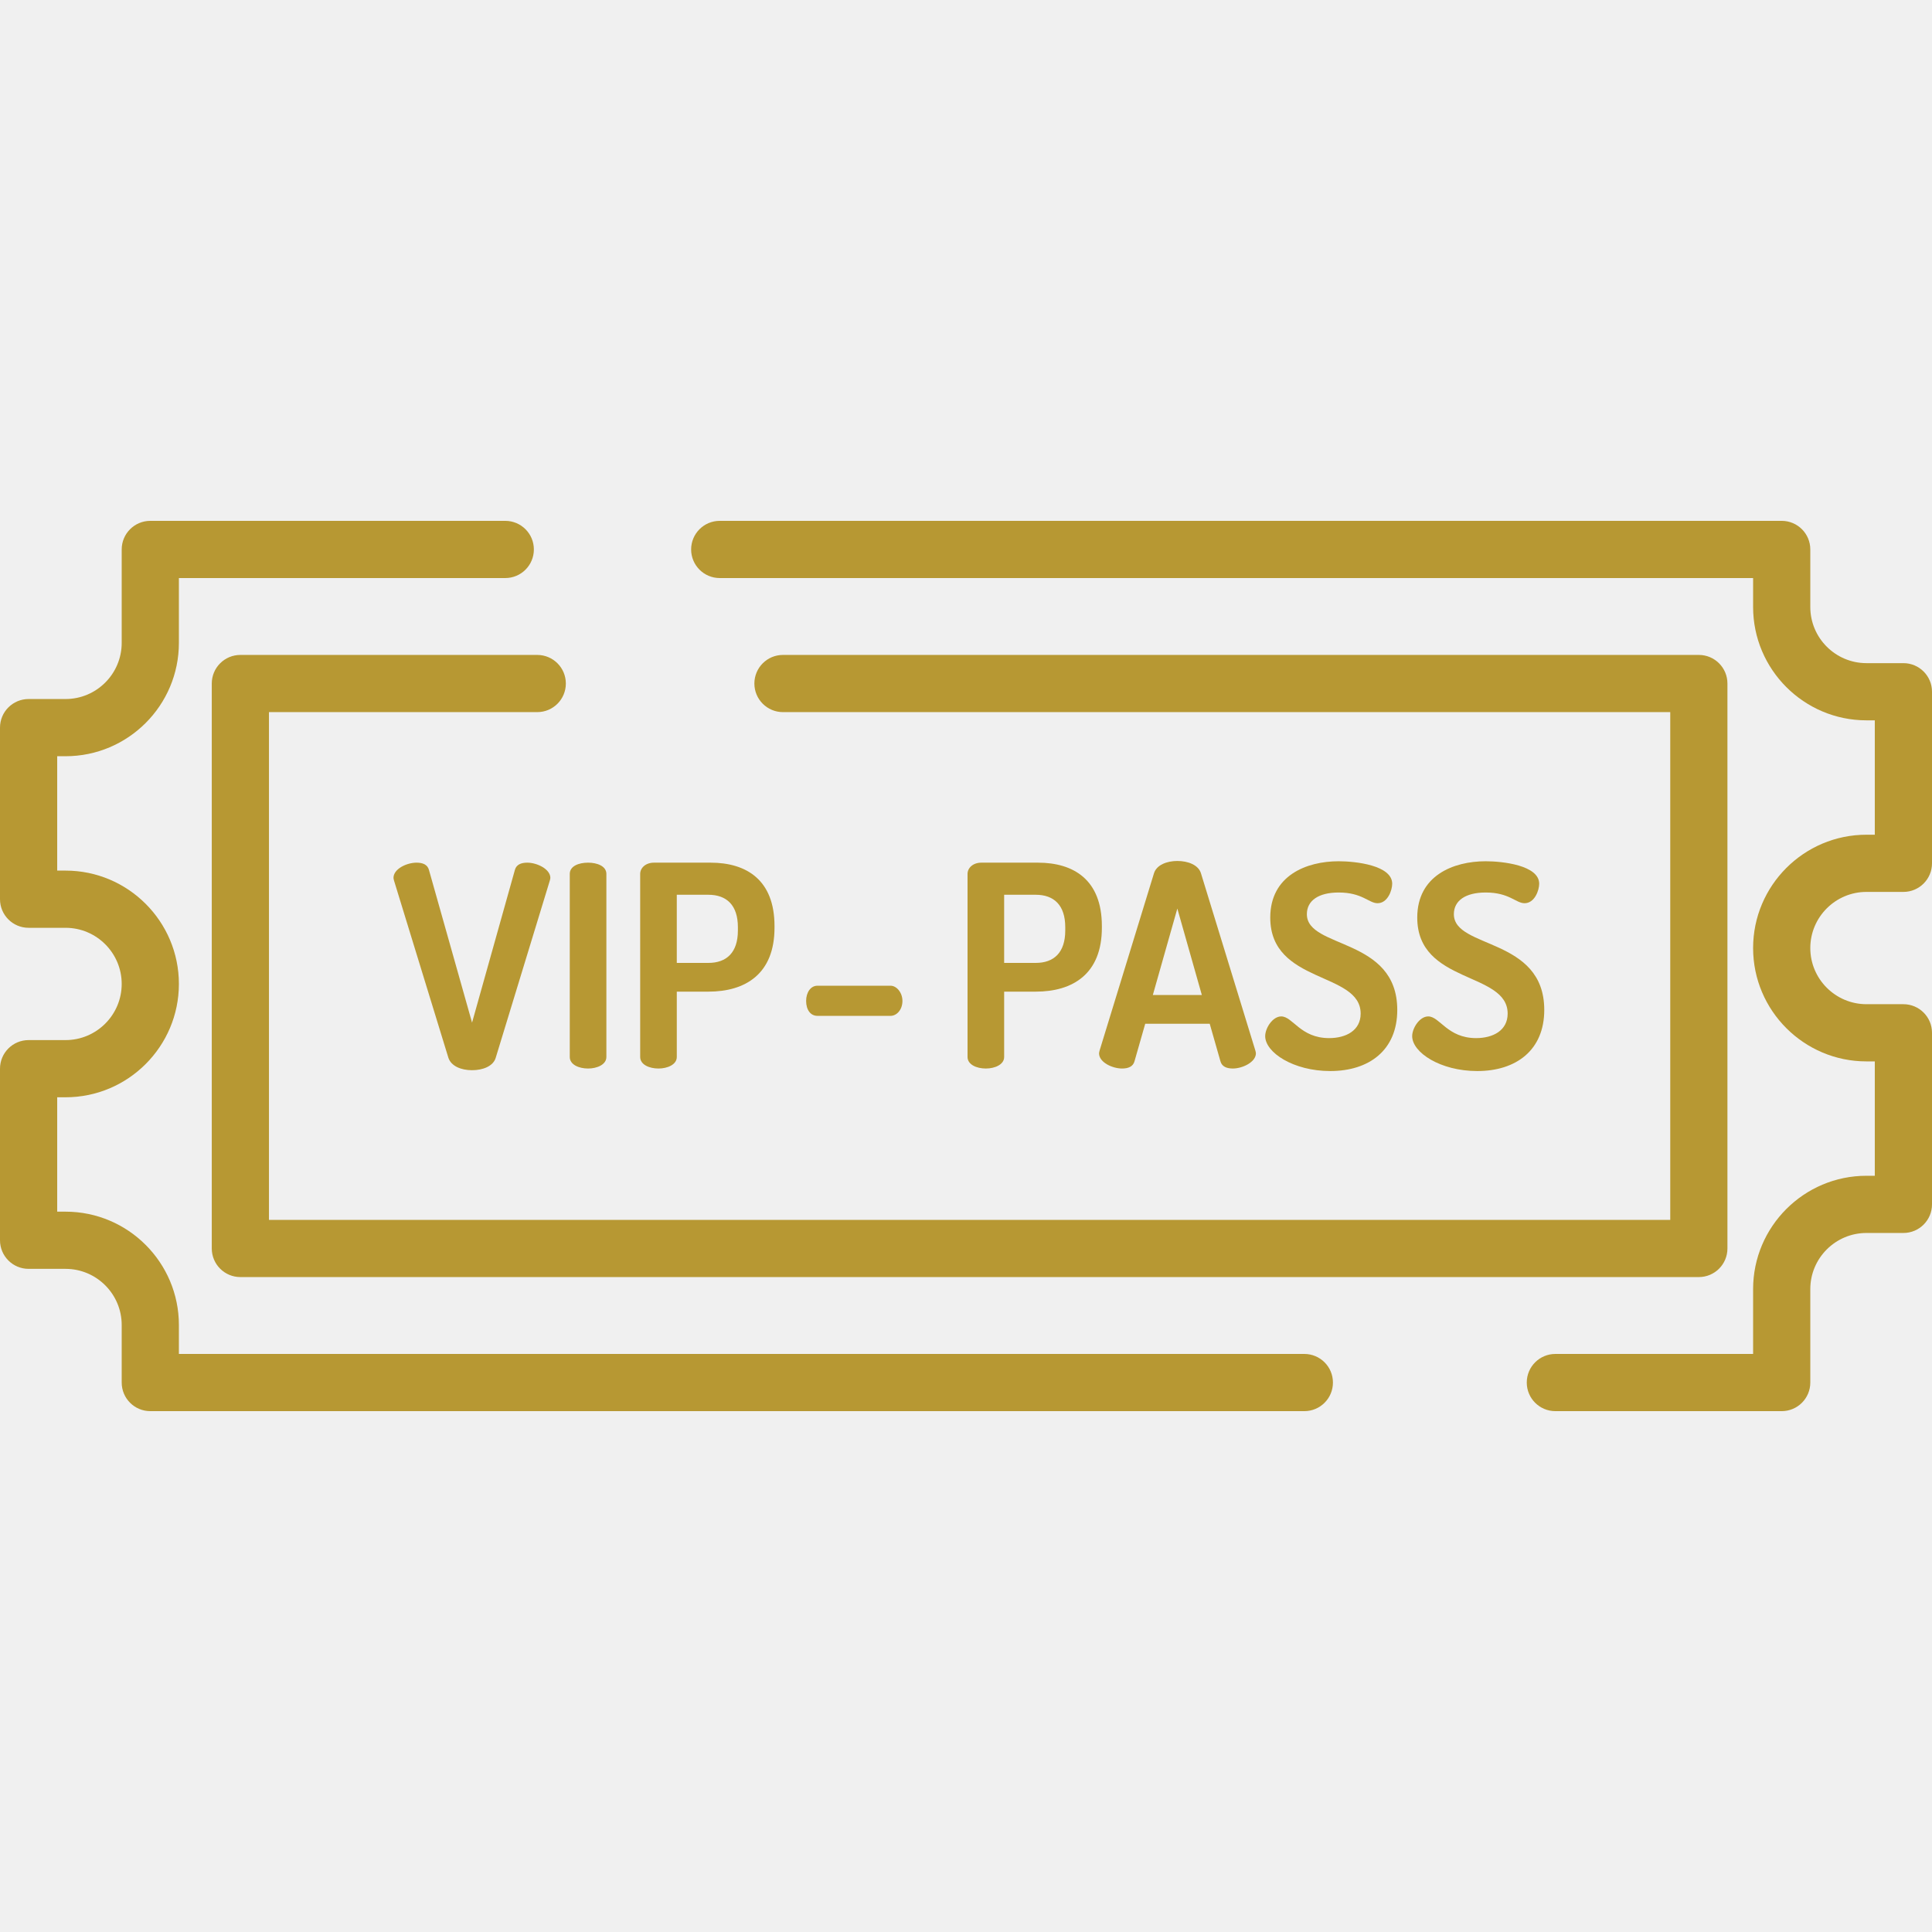
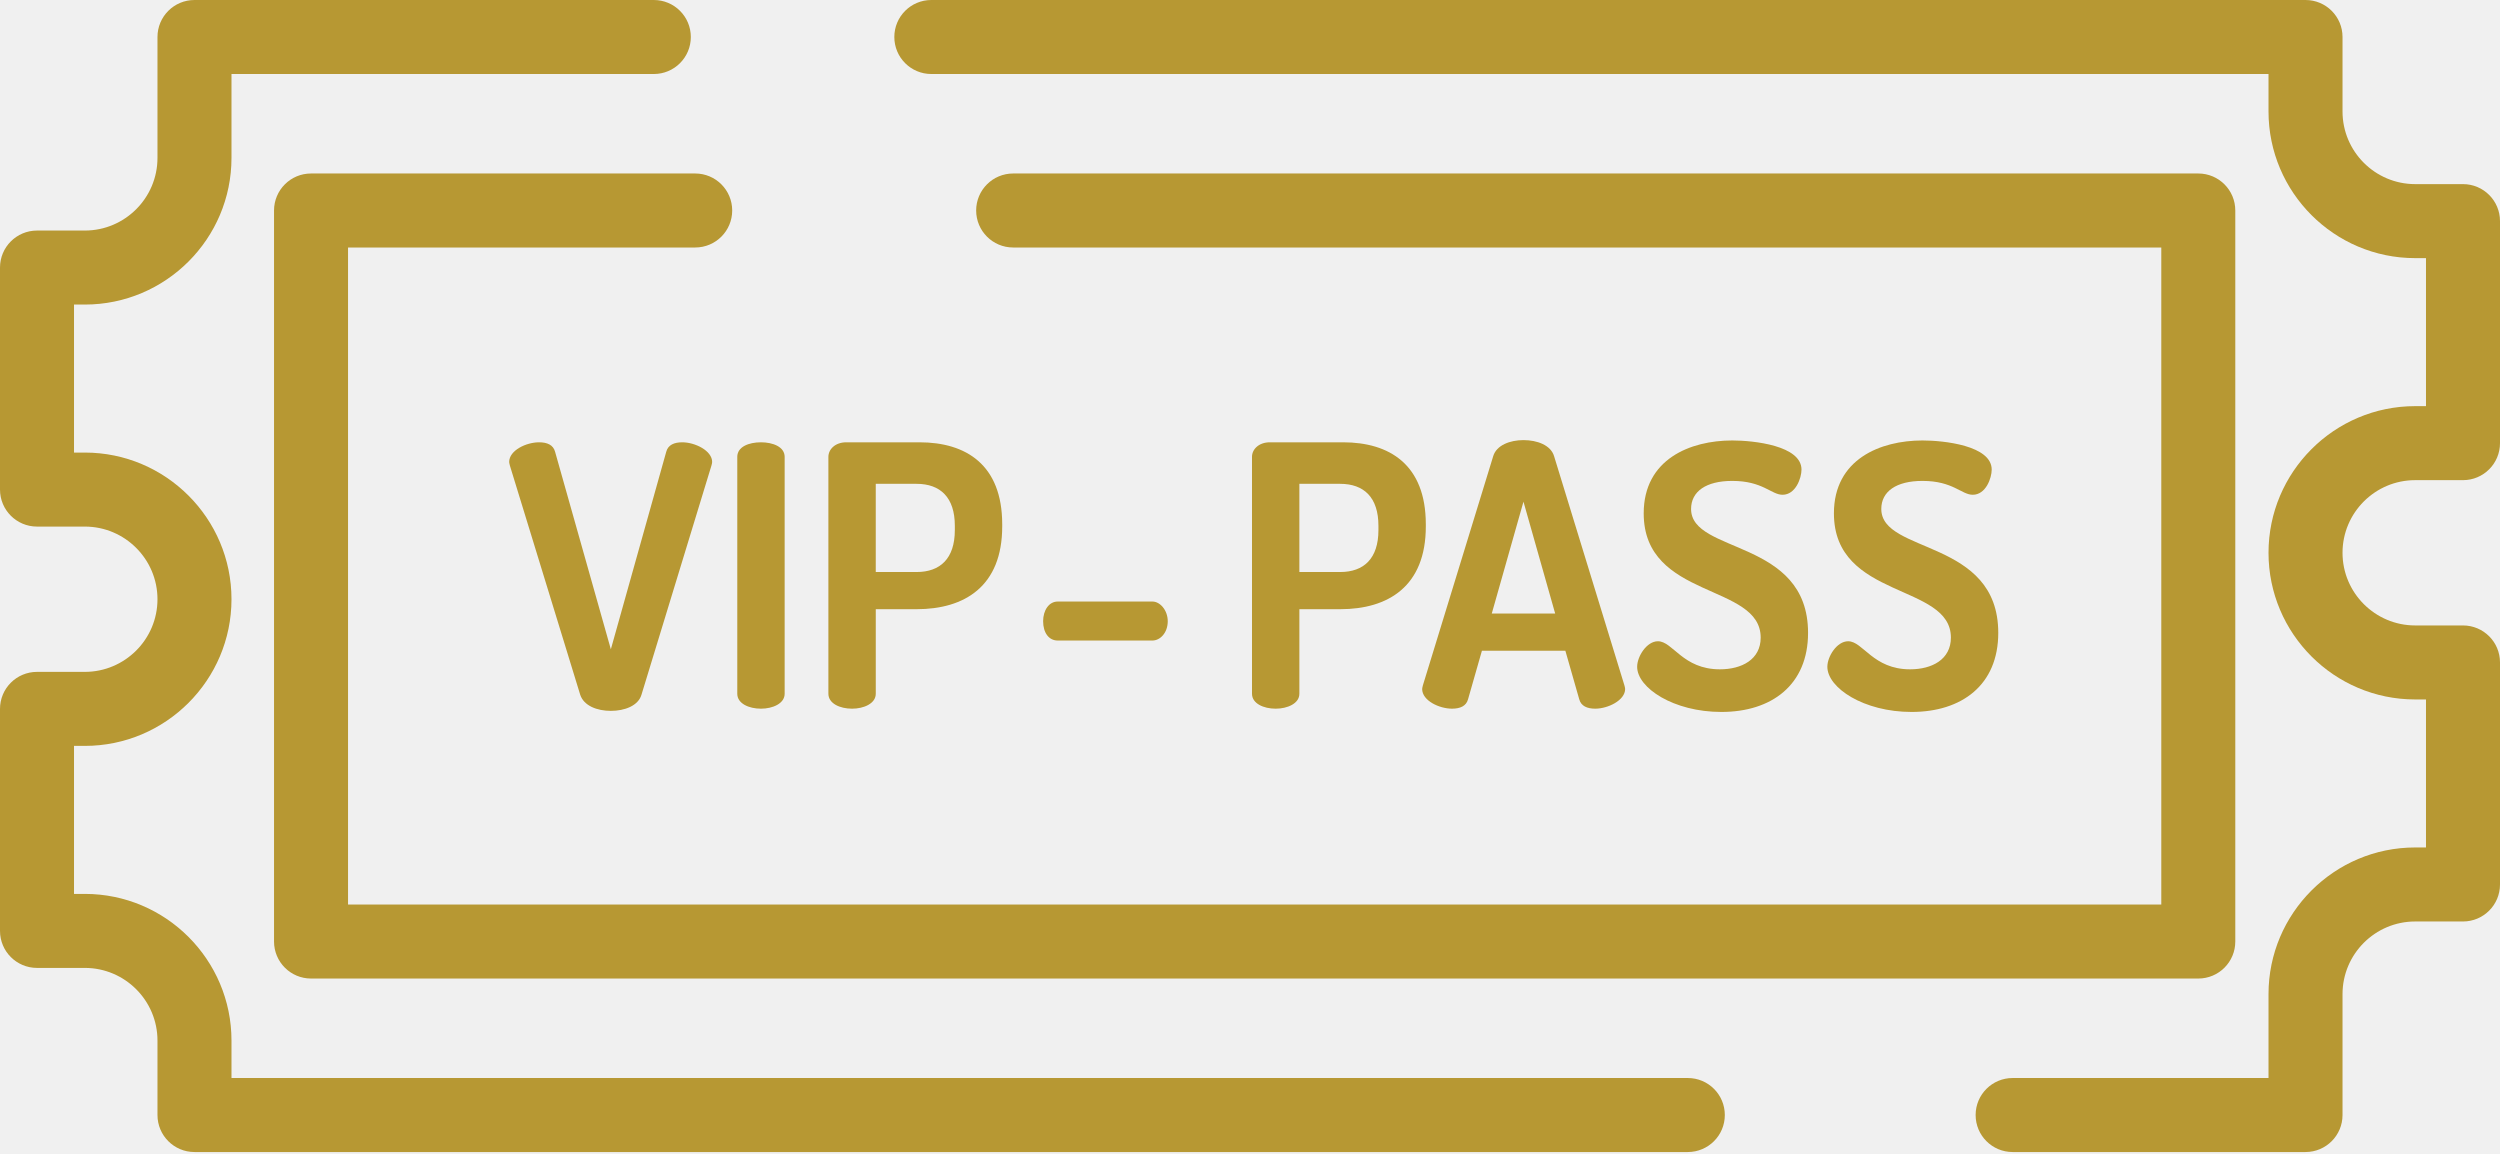
- <svg xmlns="http://www.w3.org/2000/svg" width="349" height="349" viewBox="0 0 349 349" fill="none">
-   <g clip-path="url(#clip0_177_150)">
-     <path d="M337.158 161.117H343.834C346.688 161.117 349 158.805 349 155.951V124.957C349 122.103 346.688 119.791 343.834 119.791H337.158C331.566 119.791 327.016 115.242 327.016 109.649V99.254C327.016 96.4 324.704 94.088 321.85 94.088H130.014C127.16 94.088 124.848 96.4 124.848 99.254C124.848 102.108 127.16 104.421 130.014 104.421H316.684V109.649C316.684 120.939 325.869 130.123 337.158 130.123H338.668V150.785H337.158C325.869 150.785 316.684 159.969 316.684 171.259C316.684 182.548 325.869 191.733 337.158 191.733H338.668V212.394H337.158C325.869 212.394 316.684 221.579 316.684 232.868V244.579H280.963C278.109 244.579 275.797 246.892 275.797 249.746C275.797 252.6 278.109 254.912 280.963 254.912H321.85C324.704 254.912 327.016 252.6 327.016 249.746V232.868C327.016 227.277 331.566 222.727 337.158 222.727H343.834C346.688 222.727 349 220.415 349 217.561V186.566C349 183.712 346.688 181.4 343.834 181.4H337.158C331.566 181.4 327.016 176.851 327.016 171.259C327.016 165.667 331.566 161.117 337.158 161.117Z" fill="#B79833" />
-     <path d="M235.619 244.579H32.316V239.351C32.316 228.061 23.131 218.877 11.842 218.877H10.332V198.215H11.842C23.131 198.215 32.316 189.031 32.316 177.741C32.316 166.452 23.131 157.267 11.842 157.267H10.332V136.606H11.842C23.131 136.606 32.316 127.421 32.316 116.132V104.421H91.273C94.127 104.421 96.439 102.108 96.439 99.254C96.439 96.4 94.127 94.088 91.273 94.088H27.15C24.296 94.088 21.984 96.4 21.984 99.254V116.132C21.984 121.723 17.434 126.273 11.842 126.273H5.166C2.312 126.273 0 128.585 0 131.439V162.434C0 165.288 2.312 167.6 5.166 167.6H11.842C17.434 167.6 21.984 172.149 21.984 177.741C21.984 183.333 17.434 187.883 11.842 187.883H5.166C2.312 187.883 0 190.195 0 193.049V224.043C0 226.897 2.312 229.209 5.166 229.209H11.842C17.434 229.209 21.984 233.758 21.984 239.351V249.746C21.984 252.6 24.296 254.912 27.15 254.912H235.619C238.473 254.912 240.785 252.6 240.785 249.746C240.785 246.892 238.473 244.579 235.619 244.579Z" fill="#B79833" />
-     <path d="M306.881 118.307H141.438C138.584 118.307 136.272 120.619 136.272 123.473C136.272 126.327 138.584 128.639 141.438 128.639H301.716V220.36H48.587V128.639H97.049C99.903 128.639 102.216 126.327 102.216 123.473C102.216 120.619 99.903 118.307 97.049 118.307H43.421C40.568 118.307 38.255 120.62 38.255 123.473V225.526C38.255 228.38 40.567 230.692 43.421 230.692H306.881C309.735 230.692 312.047 228.38 312.047 225.526V123.473C312.047 120.619 309.735 118.307 306.881 118.307Z" fill="#B79833" />
-     <path d="M95.245 155.833C94.126 155.833 93.261 156.189 93.007 157.156L85.274 184.728L77.49 157.156C77.236 156.189 76.372 155.833 75.252 155.833C73.472 155.833 71.081 156.953 71.081 158.58C71.081 158.682 71.131 158.886 71.182 159.089L81 191.086C81.509 192.613 83.34 193.325 85.273 193.325C87.207 193.325 89.088 192.613 89.546 191.086L99.315 159.088C99.365 158.885 99.417 158.733 99.417 158.58C99.417 157.002 97.025 155.833 95.245 155.833Z" fill="#B79833" />
-     <path d="M106.231 155.833C104.552 155.833 102.924 156.444 102.924 157.868V190.934C102.924 192.308 104.552 193.02 106.231 193.02C107.859 193.02 109.538 192.308 109.538 190.934V157.868C109.538 156.444 107.859 155.833 106.231 155.833Z" fill="#B79833" />
-     <path d="M128.36 155.833H118.135C116.609 155.833 115.643 156.8 115.643 157.868L115.644 190.934C115.644 192.308 117.271 193.02 118.95 193.02C120.578 193.02 122.258 192.308 122.258 190.934V179.132H127.955C134.67 179.132 139.909 175.927 139.909 167.584V167.279C139.908 158.936 134.82 155.833 128.36 155.833ZM133.294 168.093C133.294 172.061 131.259 173.942 127.953 173.942H122.256V161.631H127.953C131.259 161.631 133.294 163.513 133.294 167.481V168.093Z" fill="#B79833" />
-     <path d="M160.881 178.063H147.654C146.434 178.063 145.62 179.284 145.62 180.81C145.62 182.438 146.434 183.506 147.654 183.506H160.881C161.949 183.506 163.018 182.438 163.018 180.81C163.017 179.284 161.949 178.063 160.881 178.063Z" fill="#B79833" />
-     <path d="M187.495 155.833H177.27C175.744 155.833 174.778 156.8 174.778 157.868H174.779V190.934C174.779 192.308 176.407 193.02 178.085 193.02C179.713 193.02 181.393 192.308 181.393 190.934V179.132H187.09C193.805 179.132 199.044 175.927 199.044 167.584V167.279C199.043 158.936 193.955 155.833 187.495 155.833ZM192.429 168.093C192.429 172.061 190.394 173.942 187.088 173.942H181.391V161.631H187.088C190.394 161.631 192.429 163.513 192.429 167.481V168.093Z" fill="#B79833" />
-     <path d="M226.767 189.763L216.948 157.766C216.49 156.24 214.608 155.527 212.675 155.527C210.793 155.527 208.911 156.24 208.452 157.766L198.635 189.763C198.584 189.967 198.534 190.17 198.534 190.272C198.534 191.9 200.925 193.02 202.704 193.019C203.823 193.019 204.688 192.663 204.942 191.696L206.876 184.931H218.525L220.459 191.696C220.713 192.663 221.578 193.019 222.697 193.019C224.477 193.019 226.869 191.849 226.869 190.272C226.868 190.12 226.817 189.967 226.767 189.763ZM208.25 179.742L212.676 164.124L217.103 179.742H208.25Z" fill="#B79833" />
-     <path d="M236.075 165.141C236.075 162.699 238.161 161.224 241.824 161.224C246.097 161.224 247.266 163.158 248.843 163.158C250.675 163.158 251.489 160.817 251.489 159.647C251.489 156.29 244.824 155.578 241.823 155.578C235.973 155.578 229.461 158.173 229.461 165.753C229.461 177.809 245.791 175.469 245.791 183.1C245.791 186.153 243.146 187.526 240.094 187.526C234.904 187.526 233.531 183.607 231.446 183.607C229.868 183.607 228.546 185.745 228.546 187.168C228.546 190.118 233.634 193.476 240.297 193.476C247.318 193.476 252.405 189.712 252.405 182.437C252.405 169.262 236.075 171.449 236.075 165.141Z" fill="#B79833" />
-     <path d="M262.629 165.141C262.629 162.699 264.715 161.224 268.377 161.224C272.65 161.224 273.82 163.158 275.397 163.158C277.228 163.158 278.042 160.817 278.042 159.647C278.042 156.29 271.378 155.578 268.376 155.578C262.527 155.578 256.015 158.173 256.015 165.753C256.015 177.809 272.345 175.469 272.345 183.1C272.345 186.153 269.699 187.526 266.647 187.526C261.458 187.526 260.084 183.607 257.999 183.607C256.422 183.607 255.099 185.745 255.099 187.168C255.099 190.118 260.187 193.476 266.851 193.476C273.871 193.476 278.958 189.712 278.958 182.437C278.958 169.262 262.629 171.449 262.629 165.141Z" fill="#B79833" />
-   </g>
-   <defs>
-     <clipPath id="clip0_177_150">
-       <rect width="349" height="349" fill="white" />
-     </clipPath>
-   </defs>
+ <svg xmlns="http://www.w3.org/2000/svg" width="349" height="161" viewBox="0 0 349 161" fill="none">
+   <path d="M337.158 67.029H343.834C346.688 67.029 349 64.717 349 61.863V30.869C349 28.015 346.688 25.703 343.834 25.703H337.158C331.566 25.703 327.016 21.153 327.016 15.561V5.166C327.016 2.312 324.704 0 321.85 0H130.014C127.16 0 124.848 2.312 124.848 5.166C124.848 8.02 127.16 10.332 130.014 10.332H316.684V15.561C316.684 26.851 325.869 36.035 337.158 36.035H338.668V56.697H337.158C325.869 56.697 316.684 65.881 316.684 77.171C316.684 88.46 325.869 97.644 337.158 97.644H338.668V118.306H337.158C325.869 118.306 316.684 127.491 316.684 138.78V150.491H280.963C278.109 150.491 275.797 152.803 275.797 155.657C275.797 158.511 278.109 160.824 280.963 160.824H321.85C324.704 160.824 327.016 158.511 327.016 155.657V138.78C327.016 133.188 331.566 128.639 337.158 128.639H343.834C346.688 128.639 349 126.326 349 123.472V92.478C349 89.624 346.688 87.312 343.834 87.312H337.158C331.566 87.312 327.016 82.763 327.016 77.171C327.016 71.578 331.566 67.029 337.158 67.029Z" fill="#B79833" />
+   <path d="M235.619 150.491H32.316V145.262C32.316 133.973 23.131 124.789 11.842 124.789H10.332V104.127H11.842C23.131 104.127 32.316 94.942 32.316 83.653C32.316 72.364 23.131 63.179 11.842 63.179H10.332V42.517H11.842C23.131 42.517 32.316 33.333 32.316 22.044V10.332H91.273C94.127 10.332 96.439 8.02 96.439 5.166C96.439 2.312 94.127 0 91.273 0H27.15C24.296 0 21.984 2.312 21.984 5.166V22.044C21.984 27.635 17.434 32.185 11.842 32.185H5.166C2.312 32.185 0 34.497 0 37.351V68.345C0 71.199 2.312 73.511 5.166 73.511H11.842C17.434 73.511 21.984 78.061 21.984 83.653C21.984 89.245 17.434 93.794 11.842 93.794H5.166C2.312 93.794 0 96.107 0 98.961V129.955C0 132.809 2.312 135.121 5.166 135.121H11.842C17.434 135.121 21.984 139.67 21.984 145.262V155.657C21.984 158.511 24.296 160.824 27.15 160.824H235.619C238.473 160.824 240.785 158.511 240.785 155.657C240.785 152.803 238.473 150.491 235.619 150.491Z" fill="#B79833" />
+   <path d="M306.881 24.219H141.438C138.584 24.219 136.272 26.531 136.272 29.385C136.272 32.239 138.584 34.551 141.438 34.551H301.716V126.272H48.587V34.551H97.049C99.903 34.551 102.215 32.239 102.215 29.385C102.215 26.531 99.903 24.219 97.049 24.219H43.421C40.568 24.219 38.255 26.532 38.255 29.385V131.438C38.255 134.292 40.567 136.604 43.421 136.604H306.881C309.735 136.604 312.047 134.292 312.047 131.438V29.385C312.047 26.531 309.735 24.219 306.881 24.219Z" fill="#B79833" />
+   <path d="M95.245 61.745C94.126 61.745 93.261 62.101 93.007 63.068L85.274 90.64L77.49 63.068C77.236 62.101 76.372 61.745 75.252 61.745C73.472 61.745 71.081 62.864 71.081 64.492C71.081 64.594 71.131 64.797 71.182 65.001L81 96.998C81.509 98.524 83.34 99.237 85.273 99.237C87.207 99.237 89.088 98.524 89.546 96.998L99.315 65C99.365 64.797 99.417 64.645 99.417 64.491C99.417 62.914 97.025 61.745 95.245 61.745Z" fill="#B79833" />
+   <path d="M106.231 61.745C104.552 61.745 102.924 62.356 102.924 63.78V96.846C102.924 98.22 104.552 98.932 106.231 98.932C107.859 98.932 109.538 98.22 109.538 96.846V63.78C109.538 62.356 107.859 61.745 106.231 61.745Z" fill="#B79833" />
+   <path d="M128.36 61.745H118.135C116.609 61.745 115.643 62.712 115.643 63.78L115.644 96.846C115.644 98.22 117.271 98.932 118.95 98.932C120.578 98.932 122.258 98.22 122.258 96.846V85.044H127.955C134.67 85.044 139.909 81.839 139.909 73.496V73.191C139.908 64.848 134.82 61.745 128.36 61.745ZM133.294 74.004C133.294 77.973 131.259 79.854 127.953 79.854H122.256V67.543H127.953C131.259 67.543 133.294 69.425 133.294 73.393V74.004Z" fill="#B79833" />
+   <path d="M160.881 83.975H147.654C146.434 83.975 145.62 85.196 145.62 86.722C145.62 88.35 146.434 89.418 147.654 89.418H160.881C161.949 89.418 163.018 88.35 163.018 86.722C163.017 85.196 161.949 83.975 160.881 83.975Z" fill="#B79833" />
+   <path d="M187.495 61.745H177.27C175.744 61.745 174.778 62.712 174.778 63.78H174.779V96.846C174.779 98.22 176.407 98.932 178.085 98.932C179.713 98.932 181.393 98.22 181.393 96.846V85.044H187.09C193.805 85.044 199.044 81.839 199.044 73.496V73.191C199.043 64.848 193.955 61.745 187.495 61.745ZM192.429 74.004C192.429 77.973 190.394 79.854 187.088 79.854H181.391V67.543H187.088C190.394 67.543 192.429 69.425 192.429 73.393V74.004Z" fill="#B79833" />
+   <path d="M226.767 95.675L216.949 63.678C216.491 62.151 214.609 61.439 212.675 61.439C210.793 61.439 208.911 62.151 208.453 63.678L198.635 95.675C198.584 95.879 198.534 96.082 198.534 96.184C198.534 97.812 200.925 98.931 202.704 98.931C203.824 98.931 204.688 98.575 204.942 97.608L206.876 90.843H218.525L220.459 97.608C220.713 98.575 221.578 98.931 222.698 98.931C224.477 98.931 226.869 97.761 226.869 96.184C226.868 96.031 226.817 95.879 226.767 95.675ZM208.25 85.654L212.676 70.036L217.103 85.654H208.25Z" fill="#B79833" />
+   <path d="M236.075 71.053C236.075 68.611 238.161 67.135 241.824 67.135C246.097 67.135 247.266 69.069 248.843 69.069C250.675 69.069 251.489 66.729 251.489 65.559C251.489 62.202 244.824 61.489 241.823 61.489C235.973 61.489 229.461 64.085 229.461 71.664C229.461 83.721 245.791 81.381 245.791 89.011C245.791 92.064 243.146 93.438 240.094 93.437C234.904 93.437 233.531 89.519 231.446 89.519C229.868 89.519 228.546 91.657 228.546 93.08C228.546 96.03 233.634 99.388 240.297 99.388C247.318 99.388 252.405 95.623 252.405 88.349C252.405 75.173 236.075 77.361 236.075 71.053Z" fill="#B79833" />
+   <path d="M262.629 71.053C262.629 68.611 264.714 67.135 268.377 67.135C272.65 67.135 273.82 69.069 275.396 69.069C277.228 69.069 278.042 66.729 278.042 65.559C278.042 62.202 271.378 61.489 268.376 61.489C262.526 61.489 256.015 64.085 256.015 71.664C256.015 83.721 272.345 81.381 272.345 89.011C272.345 92.064 269.699 93.438 266.647 93.437C261.458 93.437 260.084 89.519 257.999 89.519C256.422 89.519 255.099 91.657 255.099 93.08C255.099 96.03 260.187 99.388 266.851 99.388C273.871 99.388 278.958 95.623 278.958 88.349C278.958 75.173 262.629 77.361 262.629 71.053Z" fill="#B79833" />
</svg>
